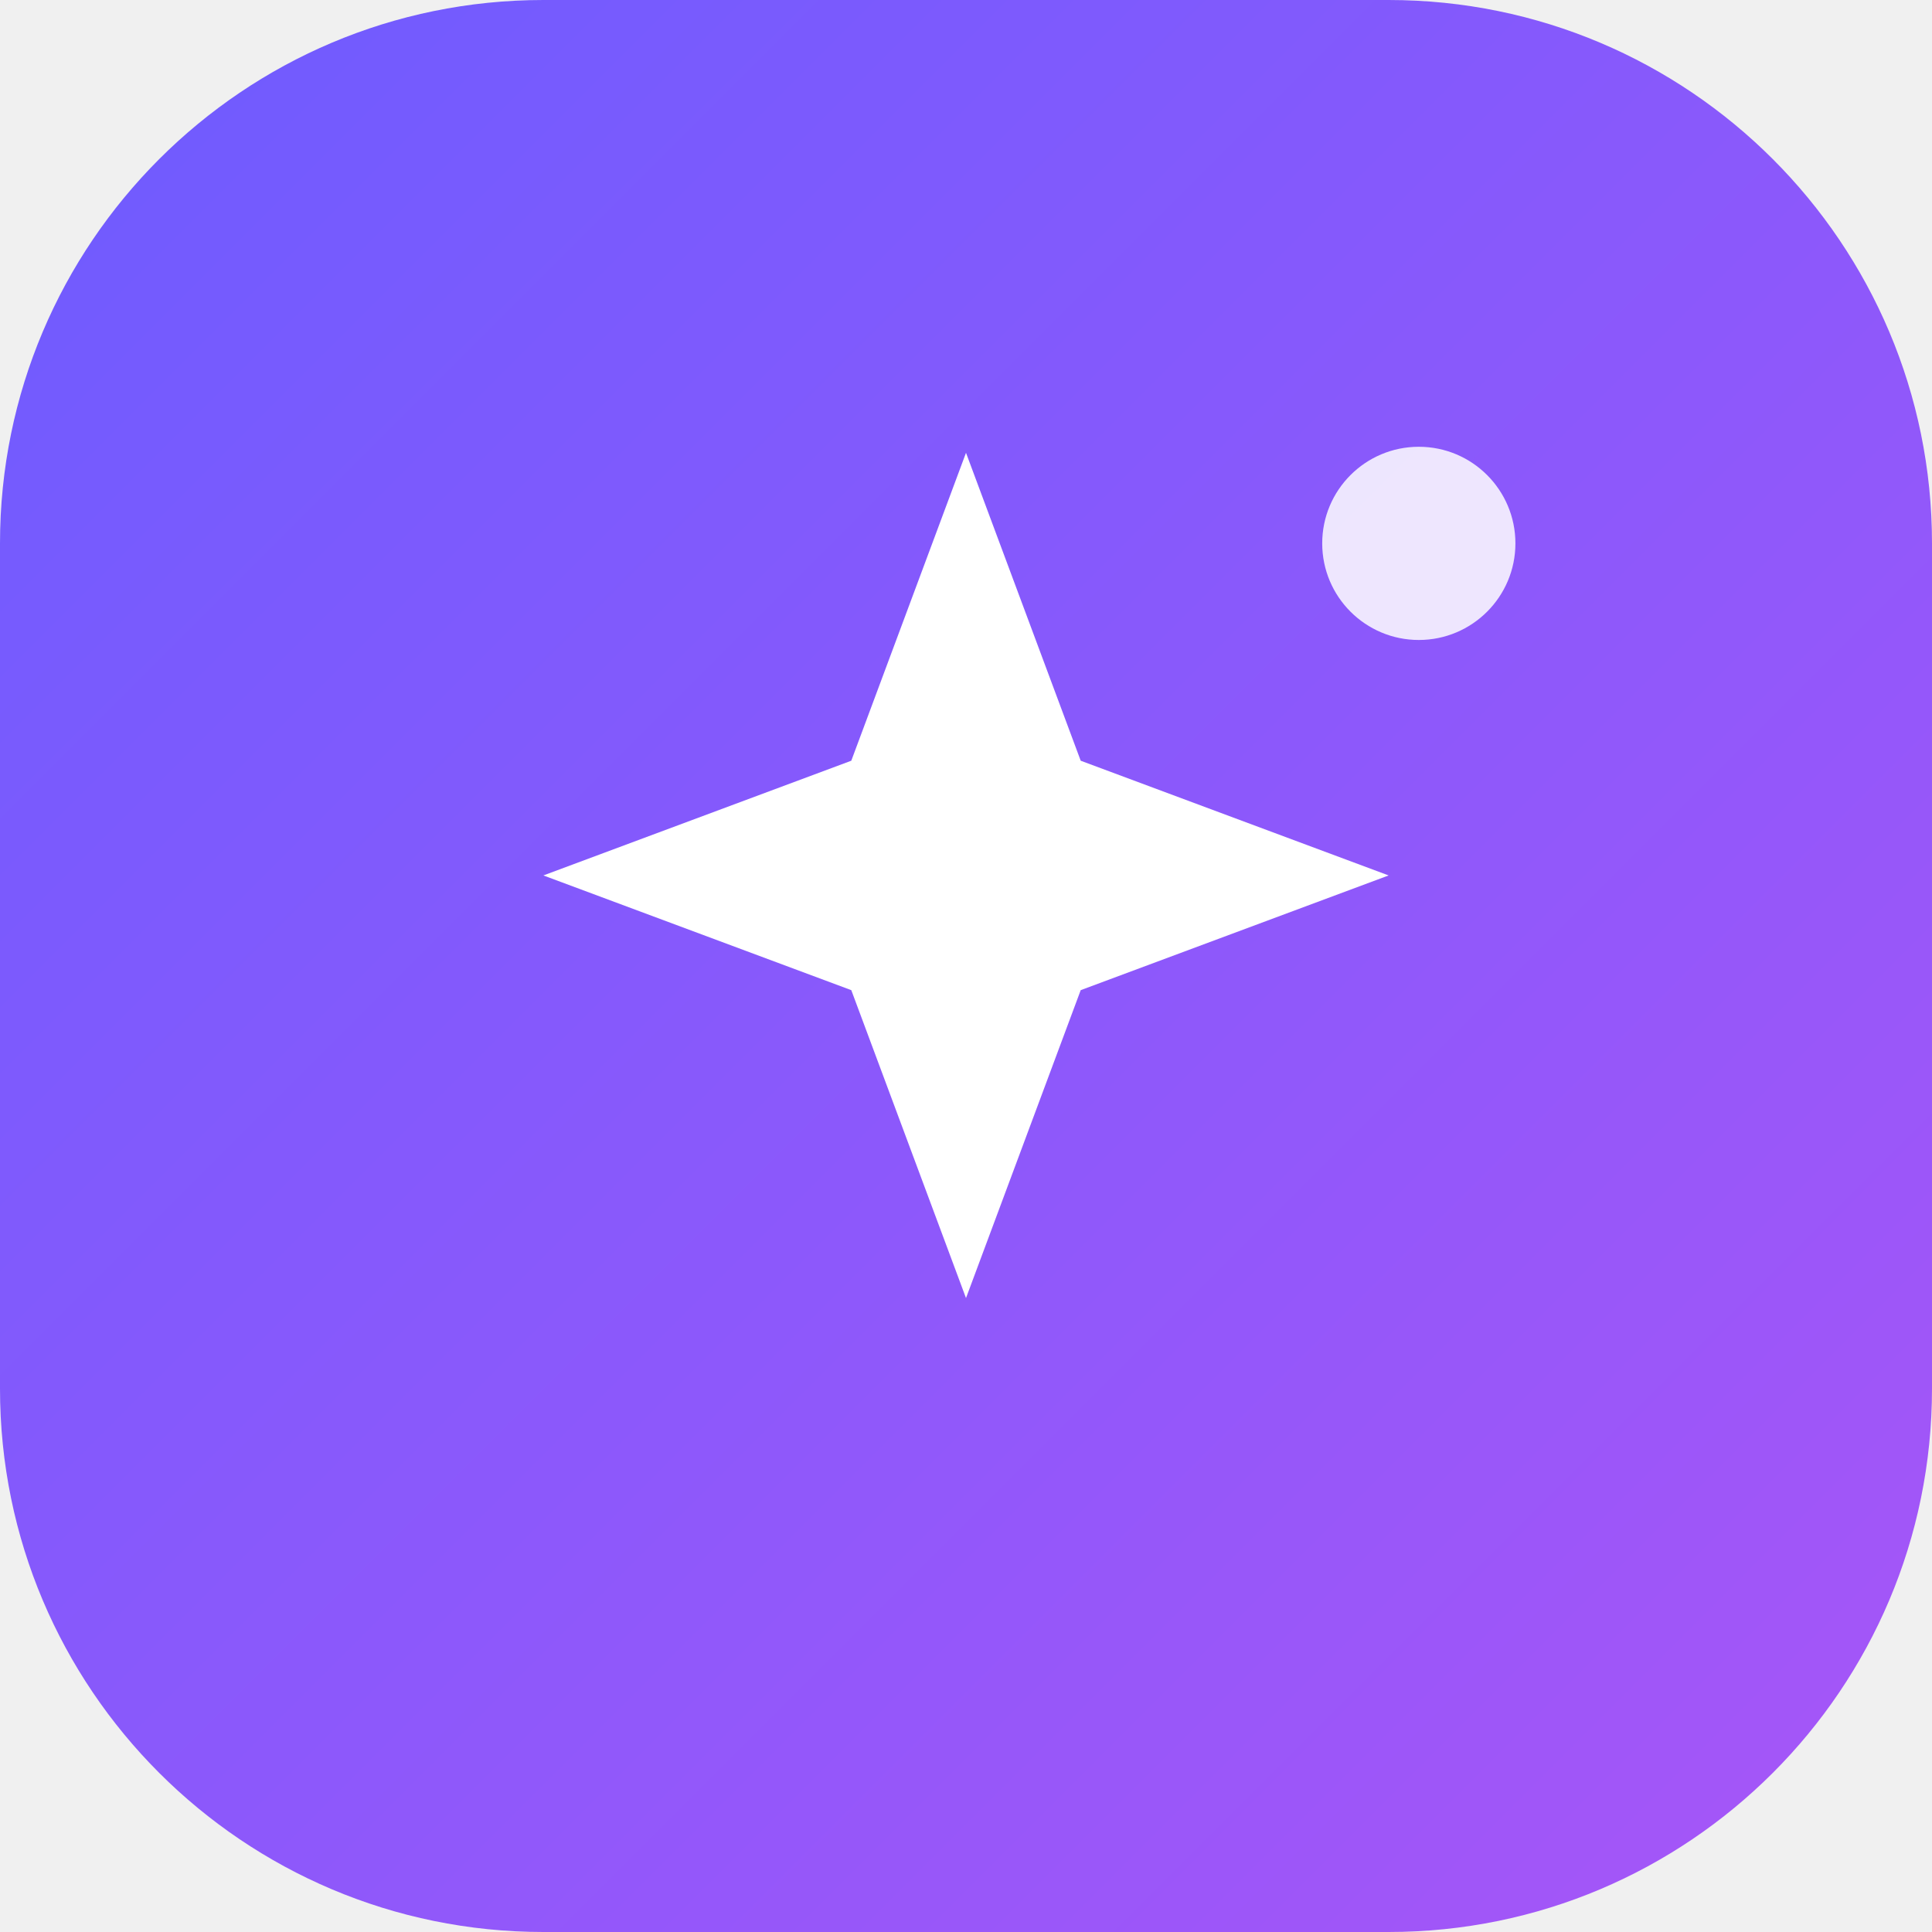
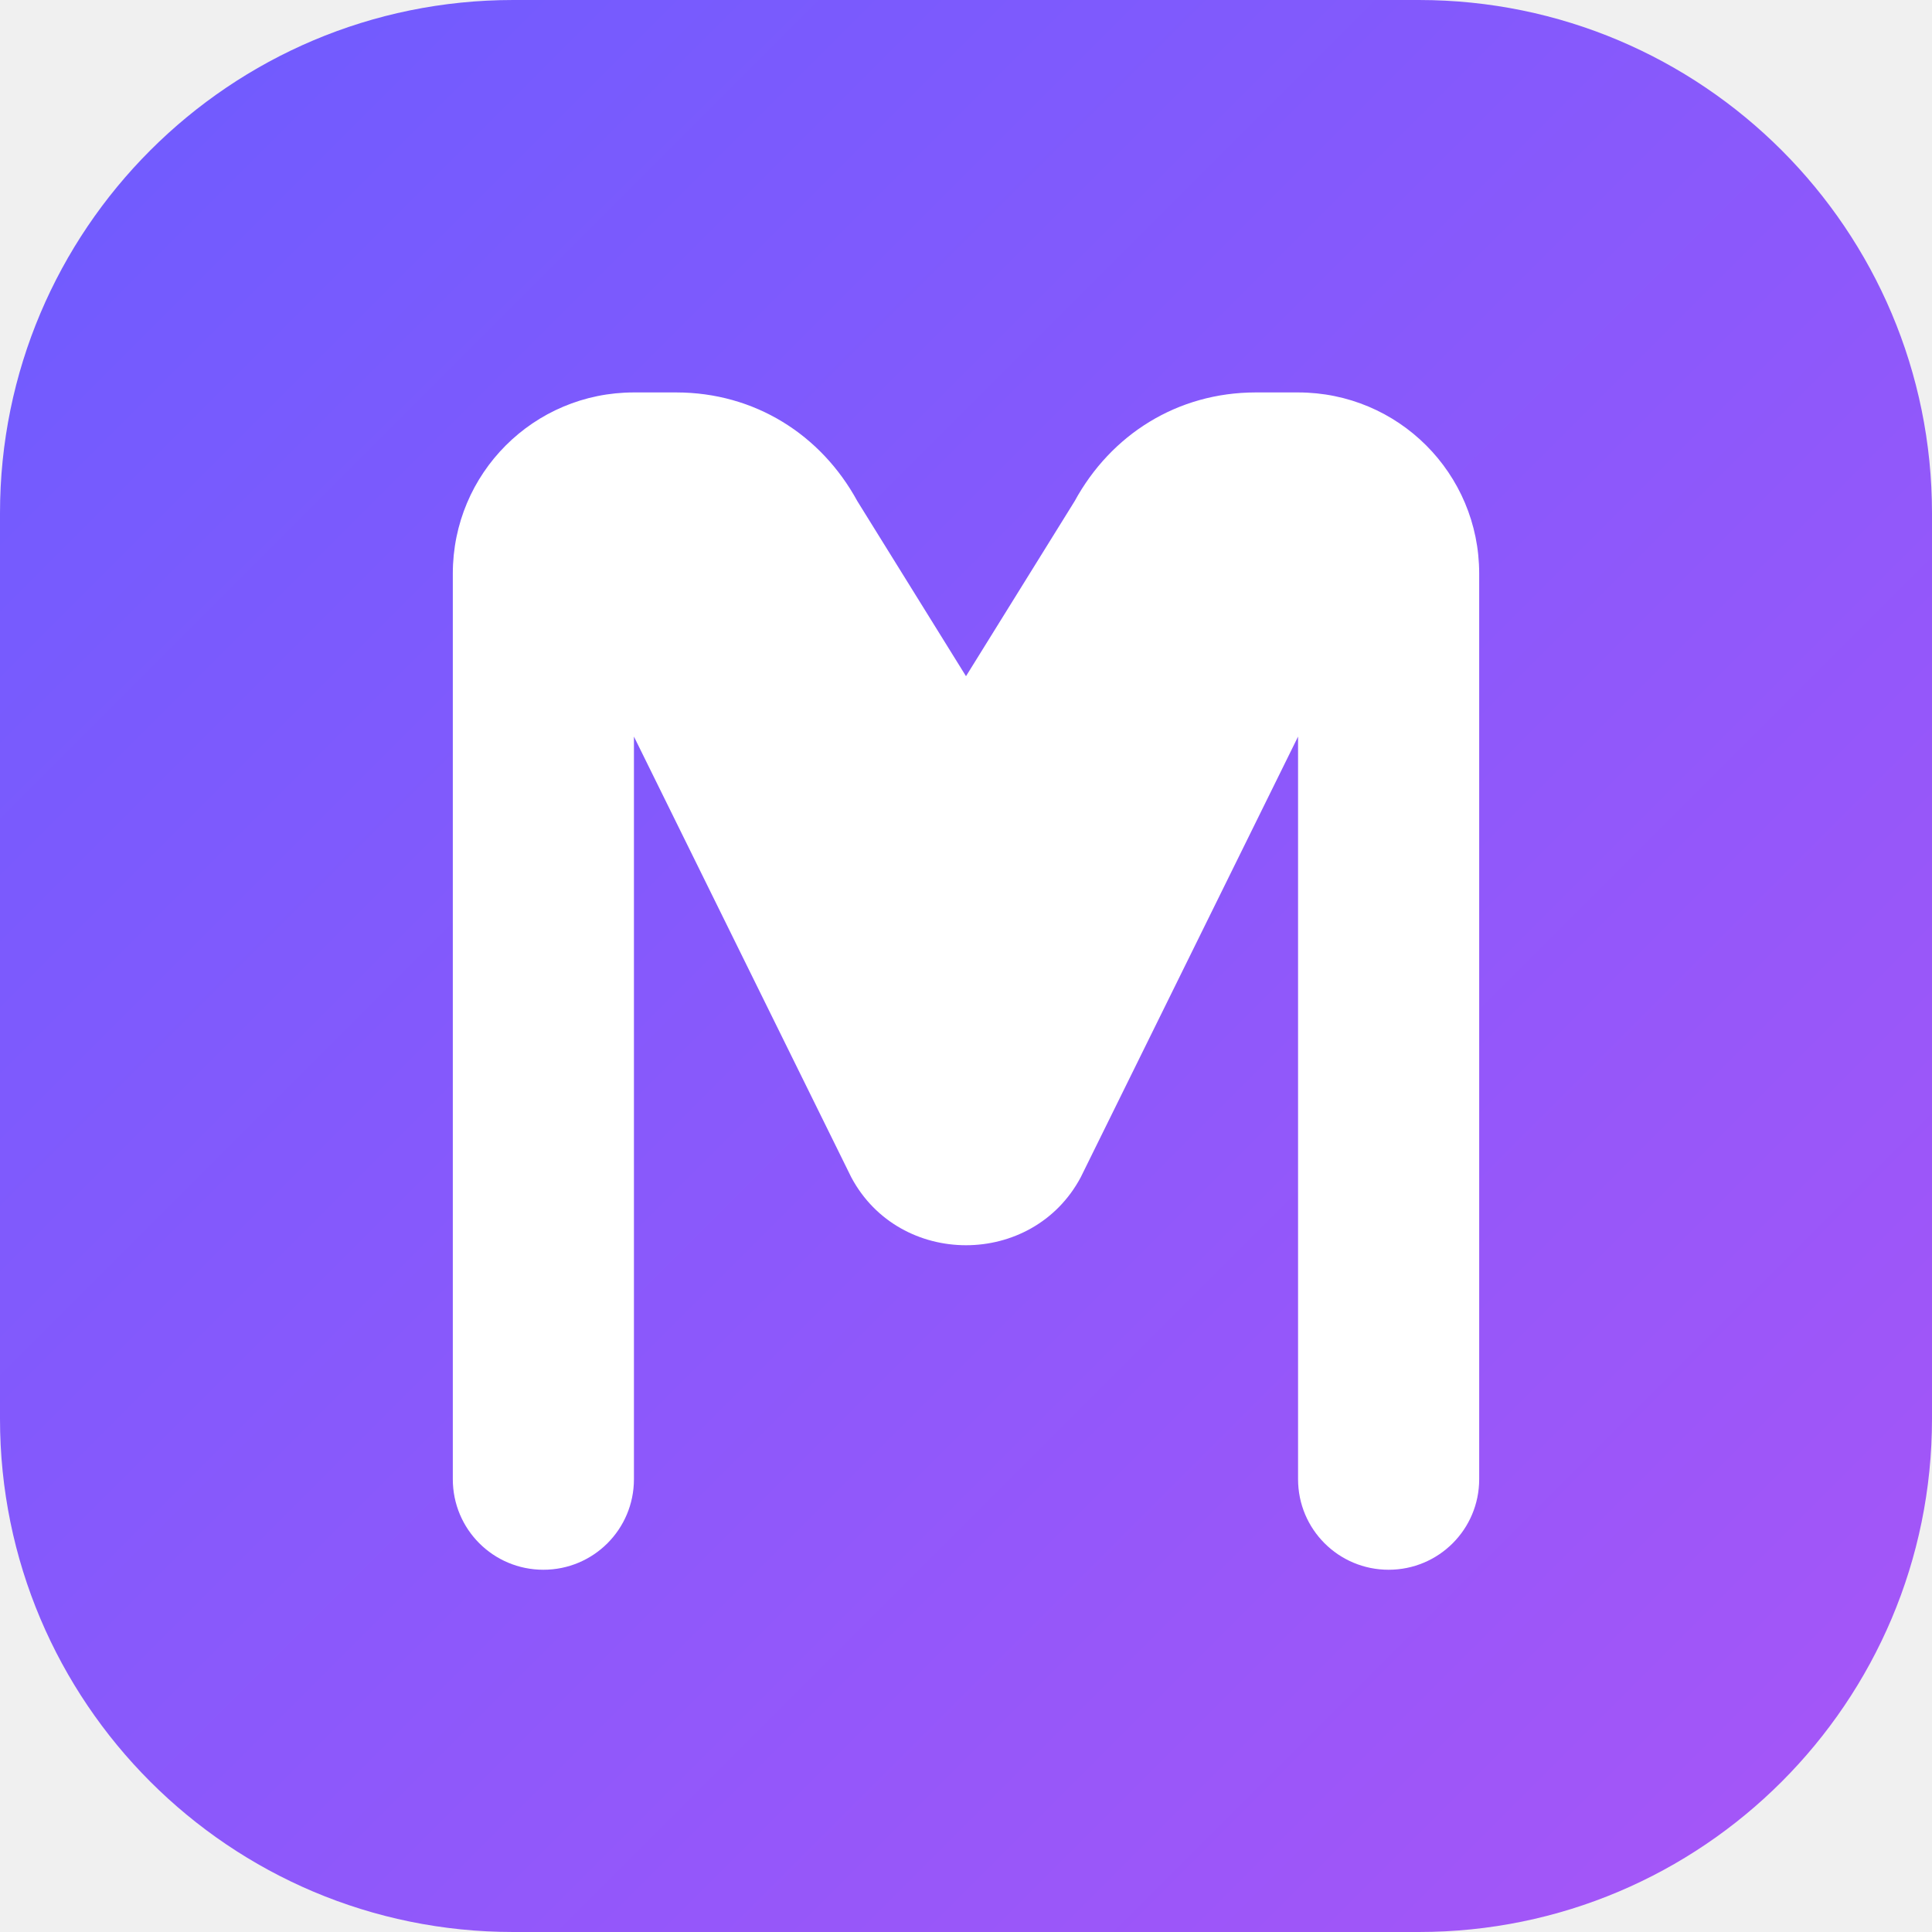
<svg xmlns="http://www.w3.org/2000/svg" viewBox="0 0 32 32">
  <defs>
    <linearGradient id="g" x1="0" y1="0" x2="1" y2="1">
-       <stop offset="0" stop-color="#6D5CFF" />
-       <stop offset="1" stop-color="#A855F7" />
+       <stop offset="0%" stop-color="#6D5CFF" />
+       <stop offset="100%" stop-color="#A855F7" />
    </linearGradient>
  </defs>
-   <rect width="32" height="32" rx="9" fill="url(#g)" />
-   <path d="M16 7.5l1.9 5.1 5.1 1.9-5.1 1.9L16 21.5l-1.9-5.1L9 14.5l5.1-1.9z" fill="#fff" />
-   <circle cx="23.5" cy="9" r="1.6" fill="#fff" opacity=".85" />
+   <rect width="32" height="32" rx="8.5" fill="url(#g)" />
+   <path d="M7.5 24.5V9.5C7.5 7.84 8.84 6.5 10.5 6.5H11.2C12.5 6.5 13.6 7.2 14.2 8.3L16 11.2L17.8 8.3C18.4 7.2 19.5 6.5 20.8 6.5H21.5C23.16 6.5 24.5 7.84 24.5 9.5V24.5C24.5 25.33 23.83 26 23 26C22.17 26 21.5 25.33 21.5 24.5V12.2L17.9 19.5C17.1 21 14.9 21 14.1 19.5L10.5 12.2V24.5C10.5 25.33 9.83 26 9 26C8.17 26 7.5 25.33 7.5 24.5Z" fill="#ffffff" />
</svg>
